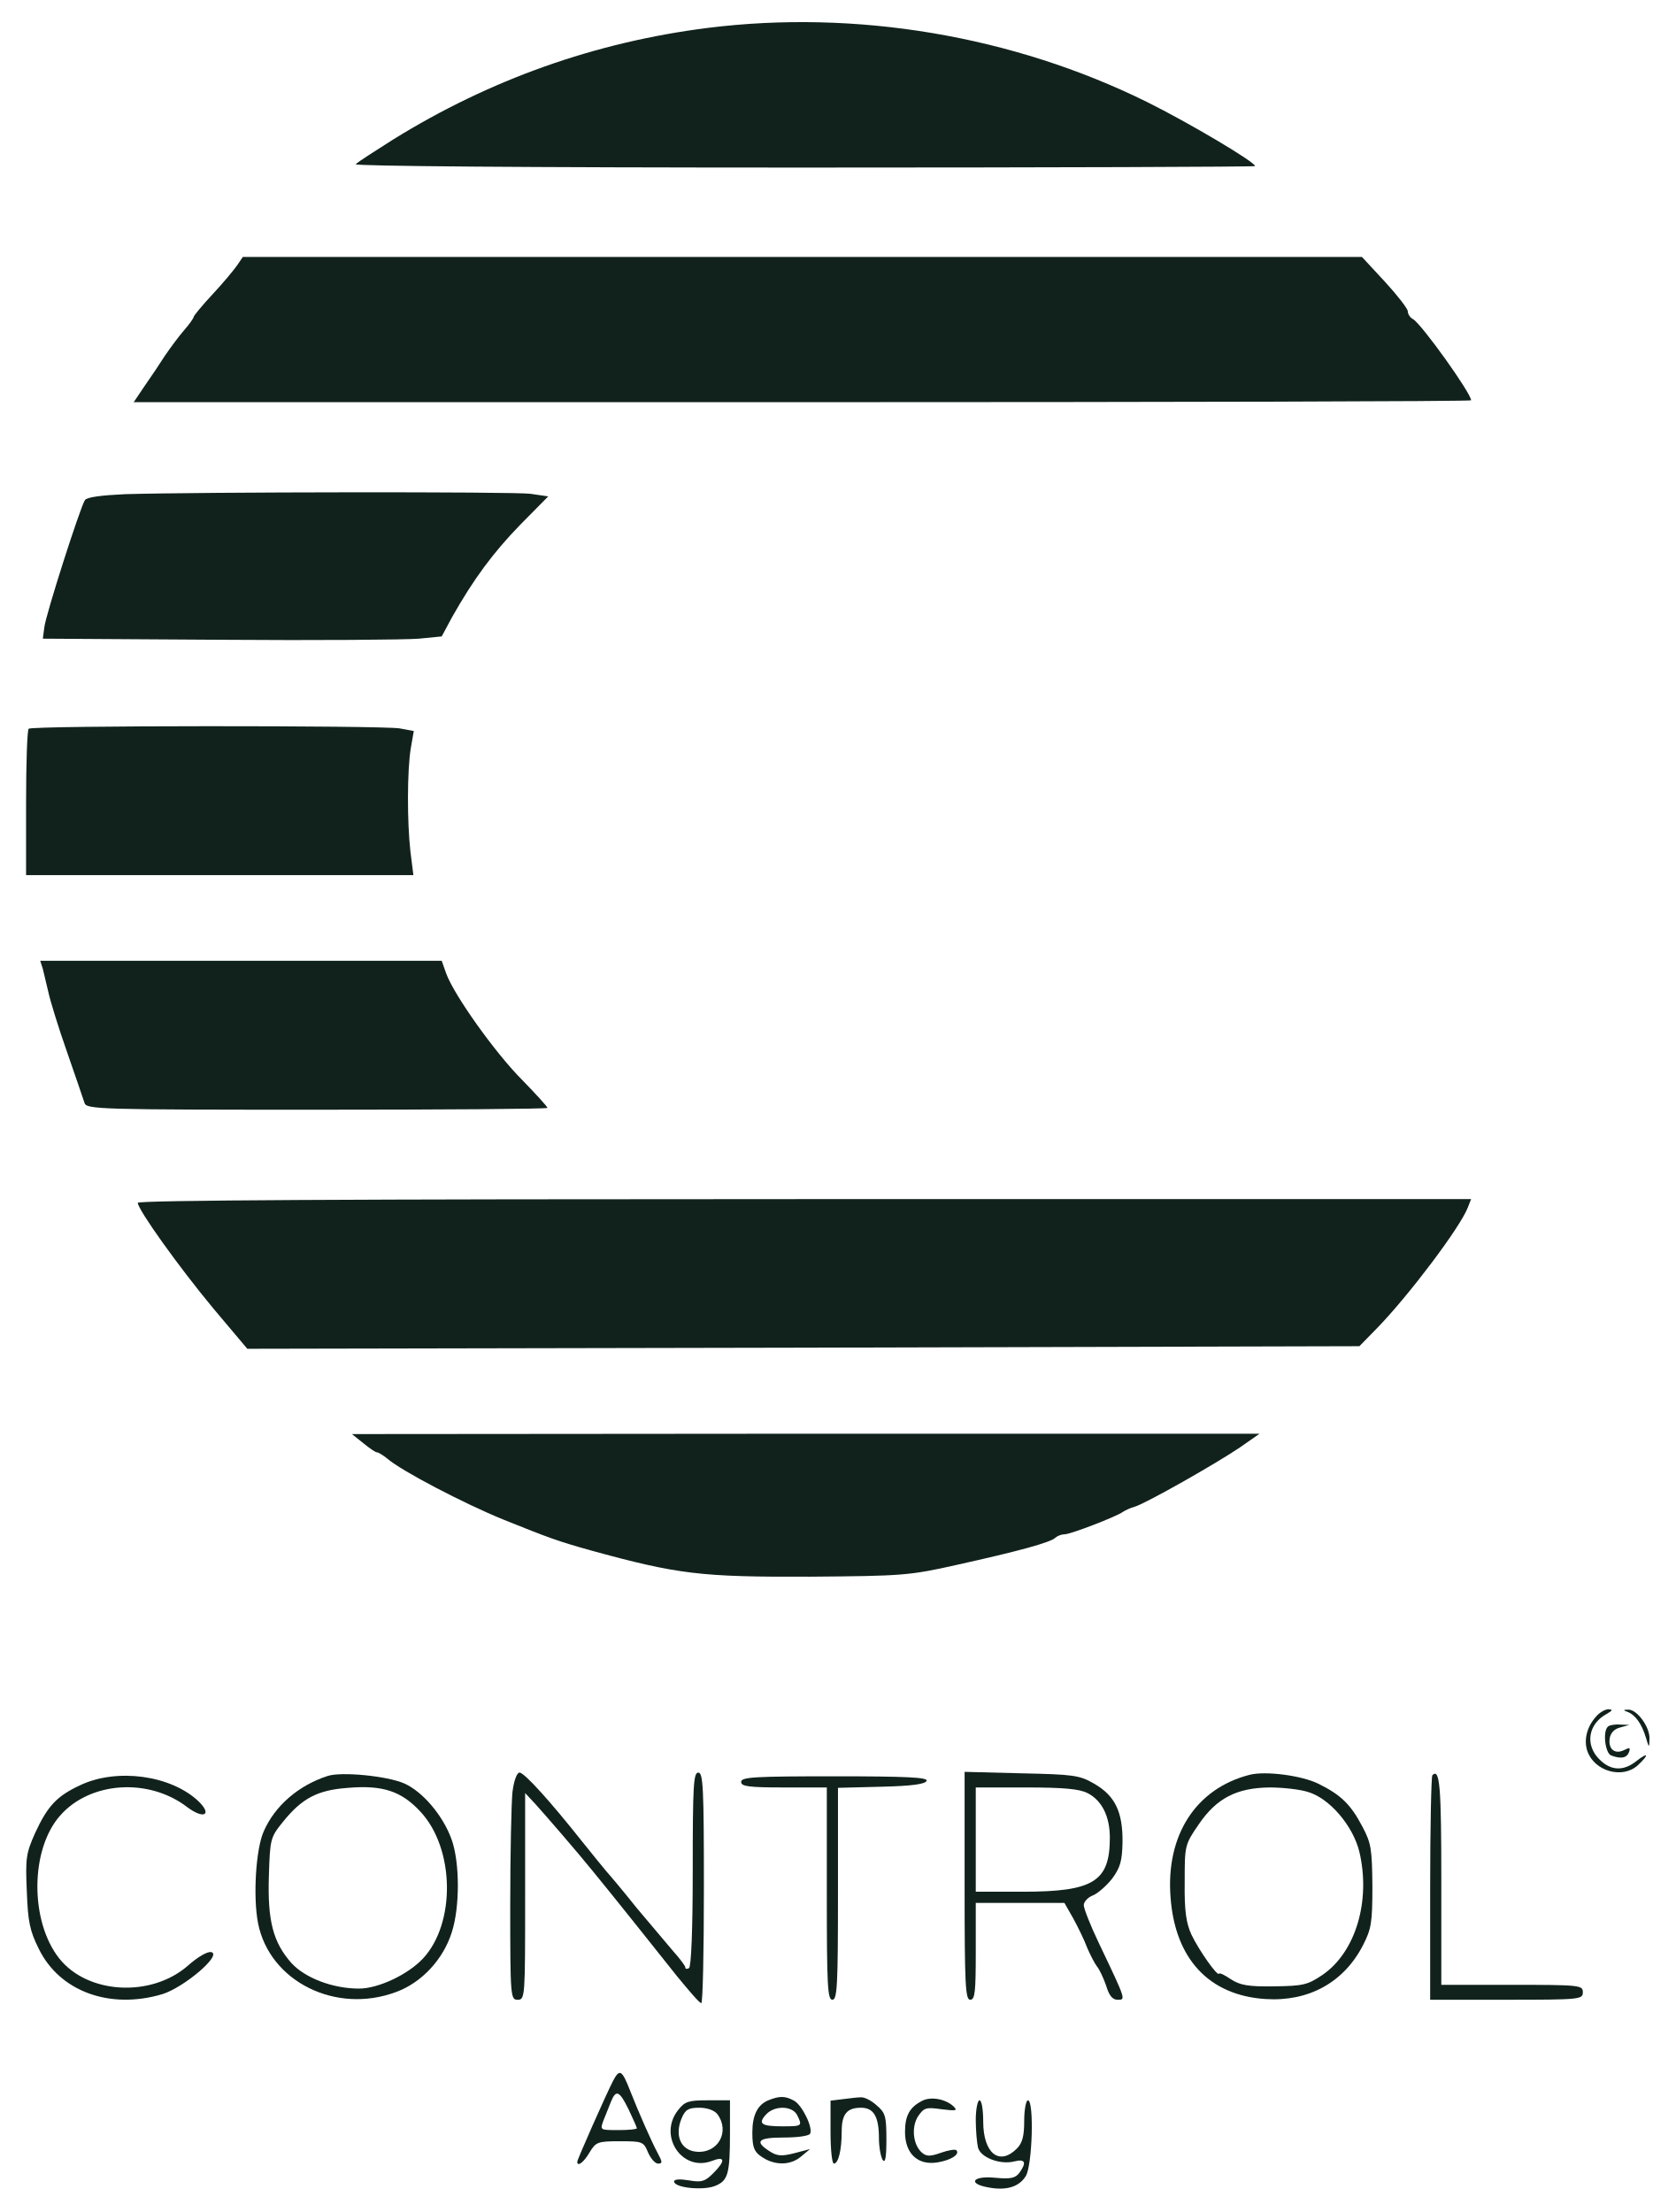
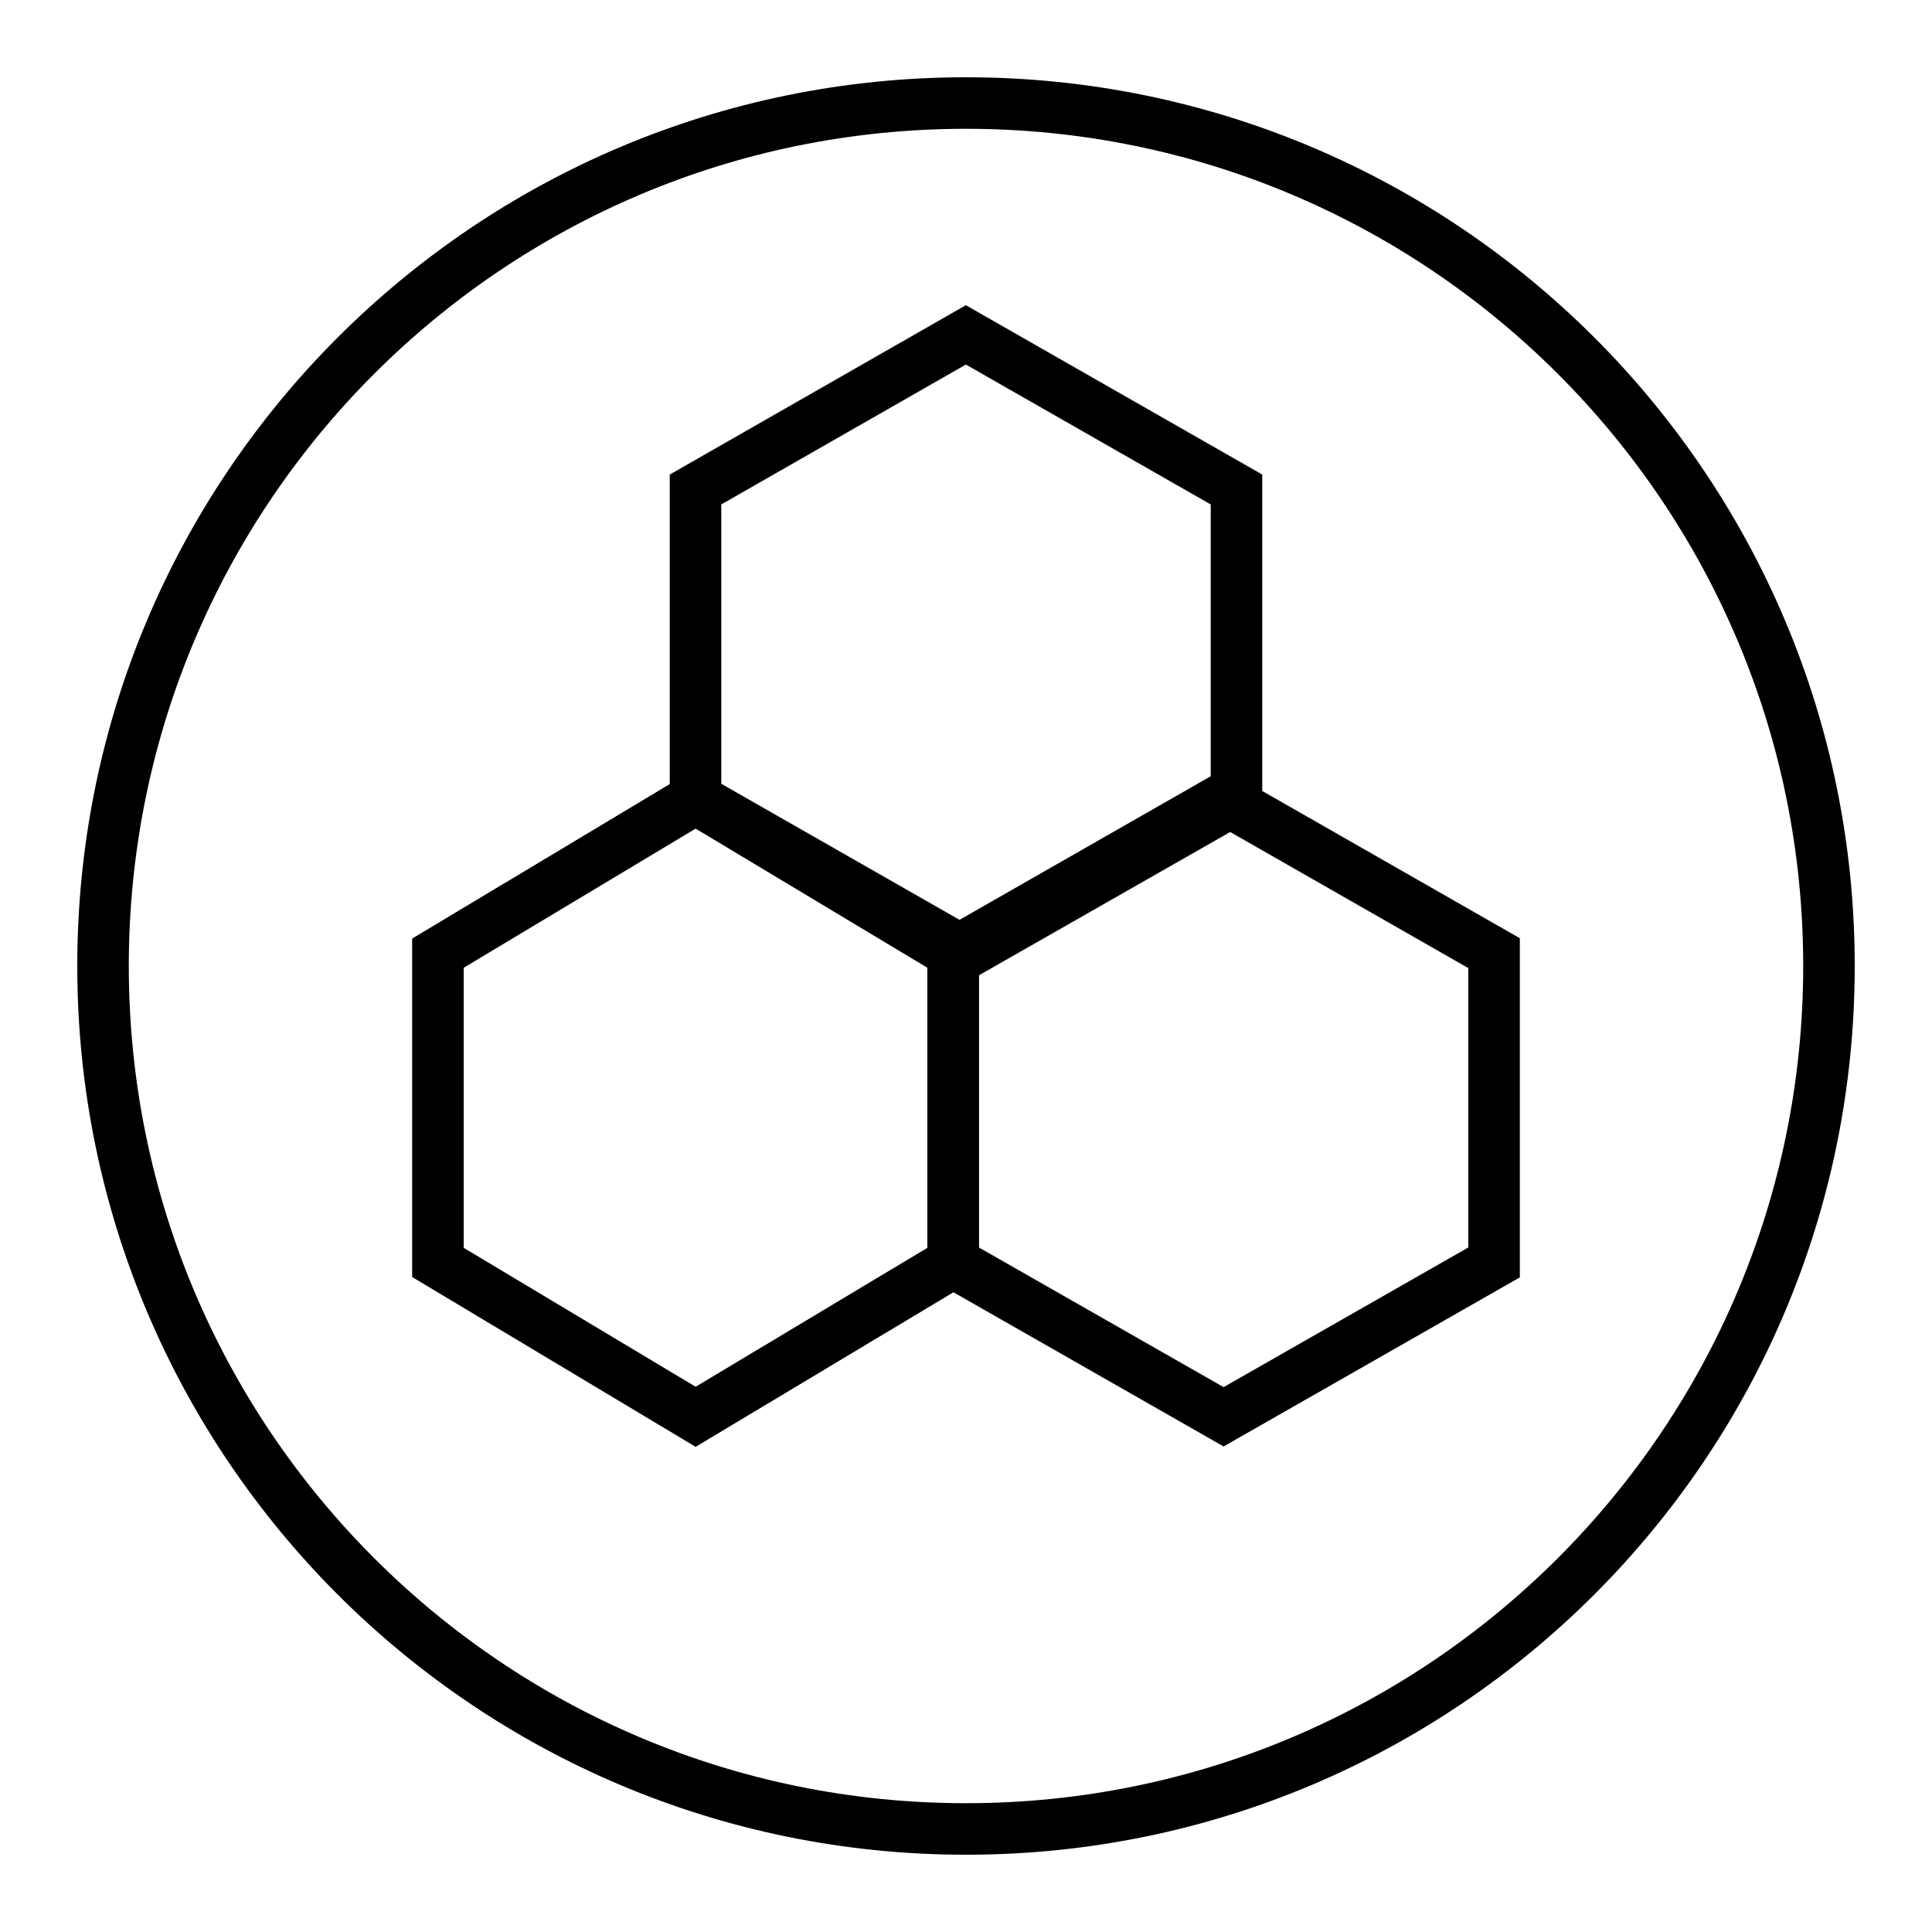
- <svg xmlns="http://www.w3.org/2000/svg" width="50" height="66" viewBox="0 0 50 66" fill="none">
-   <path d="M21.111 0.833C17.767 1.256 14.622 2.367 11.722 4.167C11.178 4.511 10.678 4.833 10.611 4.9C10.556 4.956 15.544 5 23.978 5C31.389 5 37.444 4.978 37.444 4.956C37.444 4.833 35.456 3.656 34.222 3.044C30.222 1.067 25.544 0.278 21.111 0.833Z" fill="#11221D" />
-   <path d="M7.078 7.911C6.978 8.056 6.656 8.444 6.344 8.778C6.033 9.111 5.778 9.422 5.778 9.456C5.778 9.489 5.656 9.667 5.5 9.844C5.344 10.022 5.089 10.367 4.922 10.611C4.767 10.856 4.489 11.267 4.311 11.522L3.989 12H23.933C34.911 12 43.889 11.978 43.889 11.944C43.889 11.733 42.411 9.667 42.156 9.522C42.067 9.478 42 9.367 42 9.289C42 9.211 41.689 8.811 41.322 8.411L40.633 7.667H23.944H7.244L7.078 7.911Z" fill="#11221D" />
-   <path d="M3.722 14.745C3.022 14.778 2.589 14.833 2.533 14.922C2.389 15.145 1.356 18.367 1.322 18.722L1.278 19.056L6.556 19.089C9.456 19.111 12.133 19.089 12.5 19.056L13.178 18.989L13.489 18.411C14.122 17.289 14.711 16.489 15.522 15.656L16.356 14.811L15.822 14.733C15.311 14.667 5.922 14.678 3.722 14.745Z" fill="#11221D" />
-   <path d="M0.856 21.744C0.811 21.778 0.778 22.778 0.778 23.967V26.111H6.556H12.333L12.245 25.411C12.145 24.533 12.145 22.989 12.256 22.322L12.345 21.811L11.922 21.733C11.356 21.644 0.944 21.644 0.856 21.744Z" fill="#11221D" />
-   <path d="M1.278 28.911C1.311 29.055 1.389 29.367 1.445 29.611C1.5 29.867 1.745 30.667 2 31.389C2.256 32.122 2.489 32.811 2.522 32.911C2.578 33.1 3.011 33.111 9.456 33.111C13.245 33.111 16.333 33.089 16.333 33.056C16.333 33.022 15.989 32.644 15.578 32.222C14.778 31.422 13.544 29.689 13.311 29.044L13.178 28.667H7.189H1.2L1.278 28.911Z" fill="#11221D" />
-   <path d="M4.111 35.889C4.111 36.089 5.333 37.8 6.367 39.044L7.378 40.244L23.967 40.211L40.556 40.167L41.1 39.611C42.056 38.622 43.567 36.611 43.789 36.033L43.889 35.778H24C10.444 35.778 4.111 35.811 4.111 35.889Z" fill="#11221D" />
-   <path d="M10.833 43.056C11.022 43.211 11.2 43.333 11.244 43.333C11.289 43.333 11.433 43.422 11.556 43.522C11.978 43.889 13.833 44.856 15 45.333C16.378 45.889 16.656 45.989 17.611 46.256C20.233 46.978 20.911 47.056 24.167 47.044C26.933 47.022 27.122 47.011 28.556 46.689C30.356 46.289 31.356 46.022 31.489 45.878C31.556 45.822 31.678 45.778 31.767 45.778C31.944 45.778 33.322 45.245 33.5 45.111C33.567 45.067 33.722 44.989 33.856 44.956C34.211 44.844 36.267 43.678 36.989 43.189L37.578 42.778H24.044L10.5 42.789L10.833 43.056Z" fill="#11221D" />
-   <path d="M47.633 51.2C47.344 51.511 47.244 51.911 47.356 52.245C47.567 52.856 48.411 53.089 48.867 52.667C49.211 52.344 49.178 52.267 48.822 52.544C48.433 52.856 48.056 52.833 47.722 52.5C47.278 52.067 47.378 51.433 47.944 51.133C48.111 51.033 48.122 51.011 47.989 51C47.889 51 47.733 51.089 47.633 51.2Z" fill="#11221D" />
-   <path d="M48.556 51.078C48.789 51.167 48.978 51.434 49.1 51.834C49.2 52.167 49.2 52.167 49.211 51.878C49.222 51.522 48.833 51 48.578 51.011C48.422 51.011 48.422 51.033 48.556 51.078Z" fill="#11221D" />
-   <path d="M47.967 51.522C47.811 51.667 47.889 52.311 48.067 52.378C48.356 52.489 48.533 52.456 48.6 52.278C48.645 52.145 48.622 52.133 48.467 52.211C48.189 52.356 47.978 52.2 48.022 51.878C48.045 51.711 48.156 51.589 48.333 51.544L48.611 51.467L48.322 51.456C48.167 51.444 48 51.478 47.967 51.522Z" fill="#11221D" />
-   <path d="M9.778 52.989C8.911 53.267 8.2 53.878 7.867 54.645C7.633 55.167 7.544 56.6 7.7 57.389C8.044 59.122 10.022 60.111 11.822 59.434C12.578 59.156 13.222 58.467 13.478 57.656C13.722 56.911 13.722 55.556 13.467 54.867C13.211 54.167 12.611 53.456 12.056 53.211C11.544 52.989 10.189 52.856 9.778 52.989ZM12.544 54.056C13.567 55.156 13.6 57.378 12.622 58.434C12.178 58.911 11.289 59.334 10.711 59.334C9.933 59.334 9.111 59.022 8.7 58.578C8.144 57.956 7.978 57.3 8.022 55.967C8.056 54.867 8.067 54.822 8.444 54.356C9.011 53.656 9.467 53.411 10.378 53.345C11.422 53.256 11.978 53.445 12.544 54.056Z" fill="#11221D" />
-   <path d="M15.289 53.467C15.256 53.789 15.222 55.322 15.222 56.856C15.222 59.589 15.233 59.667 15.444 59.667C15.667 59.667 15.667 59.589 15.667 56.578V53.5L15.978 53.834C16.222 54.1 17.278 55.322 17.689 55.834C18.156 56.4 19.7 58.334 20.2 58.967C20.556 59.4 20.867 59.767 20.922 59.767C20.967 59.778 21 58.222 21 56.334C21 53.345 20.978 52.889 20.833 52.889C20.689 52.889 20.667 53.278 20.667 55.767C20.667 57.578 20.622 58.678 20.556 58.722C20.5 58.756 20.445 58.756 20.445 58.7C20.445 58.656 20.278 58.434 20.078 58.211C19.889 57.989 19.4 57.411 19 56.934C18.611 56.445 18.2 55.956 18.089 55.834C17.989 55.711 17.656 55.311 17.367 54.945C16.433 53.767 15.645 52.889 15.5 52.889C15.422 52.889 15.333 53.122 15.289 53.467Z" fill="#11221D" />
-   <path d="M28.778 56.267C28.778 59.211 28.8 59.667 28.945 59.667C29.089 59.667 29.111 59.433 29.111 58.222V56.778H30.433H31.756L32.022 57.245C32.167 57.511 32.356 57.9 32.433 58.111C32.522 58.322 32.656 58.578 32.722 58.667C32.8 58.756 32.922 59.022 33 59.245C33.089 59.544 33.189 59.667 33.344 59.667C33.589 59.667 33.6 59.689 32.789 57.989C32.533 57.456 32.333 56.944 32.333 56.844C32.333 56.745 32.456 56.611 32.6 56.556C32.745 56.5 33 56.278 33.178 56.056C33.422 55.722 33.478 55.533 33.489 54.967C33.5 54.067 33.267 53.578 32.645 53.222C32.211 52.967 32.022 52.944 30.478 52.911L28.778 52.867V56.267ZM32.444 53.5C32.878 53.722 33.111 54.2 33.111 54.833C33.111 56.145 32.622 56.444 30.5 56.444H29.111V54.889V53.333H30.611C31.744 53.333 32.2 53.378 32.444 53.5Z" fill="#11221D" />
-   <path d="M37.278 52.956C35.678 53.367 34.778 54.756 34.922 56.611C35.056 58.444 36.067 59.533 37.745 59.645C39.044 59.733 40.1 59.145 40.667 58.033C40.911 57.556 40.944 57.367 40.944 56.278C40.933 55.178 40.911 55 40.645 54.5C40.3 53.844 40.011 53.556 39.333 53.222C38.844 52.978 37.756 52.833 37.278 52.956ZM39.022 53.467C39.667 53.656 40.367 54.478 40.556 55.256C40.9 56.722 40.444 58.256 39.444 58.933C39.011 59.222 38.878 59.256 38.011 59.267C37.233 59.278 37 59.233 36.722 59.056C36.544 58.933 36.389 58.856 36.367 58.889C36.322 58.978 35.767 58.189 35.544 57.722C35.389 57.378 35.333 57.022 35.344 56.167C35.344 55.067 35.344 55.044 35.756 54.444C36.289 53.656 36.889 53.344 37.878 53.333C38.267 53.333 38.778 53.389 39.022 53.467Z" fill="#11221D" />
-   <path d="M42.733 52.967C42.7 53 42.667 54.533 42.667 56.356V59.667H44.944C47.145 59.667 47.222 59.656 47.222 59.444C47.222 59.233 47.145 59.222 45.111 59.222H43V56.122C43 53.3 42.956 52.745 42.733 52.967Z" fill="#11221D" />
-   <path d="M2.389 53.267C1.7 53.589 1.422 53.878 1.044 54.7C0.778 55.3 0.756 55.445 0.8 56.434C0.833 57.334 0.889 57.611 1.156 58.145C1.778 59.422 3.278 59.967 4.844 59.5C5.489 59.3 6.644 58.322 6.3 58.245C6.189 58.222 5.9 58.389 5.611 58.645C4.511 59.611 2.611 59.5 1.767 58.434C0.889 57.322 0.9 55.189 1.789 54.178C2.678 53.156 4.433 53.033 5.589 53.922C6.078 54.289 6.344 54.156 5.922 53.745C5.1 52.967 3.489 52.745 2.389 53.267Z" fill="#11221D" />
-   <path d="M22.111 53.167C22.111 53.3 22.322 53.333 23.389 53.333H24.667V56.5C24.667 59.245 24.689 59.667 24.833 59.667C24.978 59.667 25 59.245 25 56.5V53.344L26.3 53.311C27.211 53.289 27.611 53.233 27.645 53.133C27.678 53.033 27.078 53 24.9 53C22.5 53 22.111 53.022 22.111 53.167Z" fill="#11221D" />
-   <path d="M18.289 62.089C18.078 62.5 17.222 64.433 17.222 64.5C17.222 64.667 17.422 64.511 17.589 64.222C17.778 63.911 17.833 63.889 18.489 63.889C19.167 63.889 19.2 63.9 19.333 64.222C19.411 64.4 19.544 64.556 19.633 64.556C19.767 64.556 19.767 64.511 19.622 64.244C19.422 63.867 19.056 63.033 18.811 62.411C18.556 61.756 18.489 61.711 18.289 62.089ZM18.756 62.944C18.889 63.222 19 63.478 19 63.5C19 63.533 18.756 63.556 18.445 63.556C17.9 63.556 17.9 63.556 18 63.278C18.067 63.122 18.156 62.878 18.222 62.722C18.378 62.333 18.478 62.378 18.756 62.944Z" fill="#11221D" />
-   <path d="M22.922 62.667C22.6 62.8 22.445 63.111 22.445 63.633C22.445 64.122 22.511 64.245 22.856 64.433C23.211 64.611 23.611 64.589 23.9 64.344L24.167 64.122L23.7 64.245C23.311 64.344 23.178 64.333 22.945 64.178C22.5 63.889 22.622 63.778 23.378 63.778C23.778 63.778 24.122 63.733 24.167 63.667C24.267 63.5 23.933 62.811 23.689 62.678C23.422 62.533 23.256 62.533 22.922 62.667ZM23.778 63.1C23.945 63.433 23.933 63.444 23.356 63.444C22.711 63.444 22.6 63.367 22.856 63.089C23.1 62.822 23.622 62.822 23.778 63.1Z" fill="#11221D" />
-   <path d="M25.145 62.633L24.778 62.678V63.622C24.778 64.133 24.822 64.556 24.878 64.556C25.011 64.556 25.111 64.156 25.111 63.6C25.111 63.078 25.267 62.889 25.689 62.889C26.067 62.889 26.222 63.156 26.222 63.8C26.222 64.067 26.278 64.356 26.333 64.445C26.411 64.556 26.445 64.378 26.445 63.833C26.445 63.133 26.411 63.033 26.145 62.811C25.989 62.667 25.778 62.567 25.678 62.578C25.578 62.578 25.333 62.611 25.145 62.633Z" fill="#11221D" />
-   <path d="M27.5 62.689C27.133 62.878 27 63.133 27 63.611C27 64.256 27.378 64.611 27.956 64.522C28.378 64.456 28.644 64.278 28.533 64.156C28.489 64.122 28.289 64.156 28.067 64.234C27.756 64.345 27.644 64.345 27.511 64.234C27.244 64.011 27.178 63.478 27.389 63.145C27.567 62.889 27.622 62.867 28.089 62.934C28.533 62.989 28.578 62.978 28.444 62.845C28.2 62.622 27.756 62.545 27.5 62.689Z" fill="#11221D" />
-   <path d="M20.233 62.956C19.622 63.722 20.345 64.811 21.233 64.478C21.633 64.322 21.656 64.467 21.278 64.844C21.033 65.089 20.933 65.122 20.556 65.056C20.278 65.011 20.111 65.022 20.111 65.089C20.111 65.278 20.978 65.367 21.333 65.222C21.722 65.067 21.778 64.867 21.778 63.633V62.667H21.122C20.544 62.667 20.433 62.7 20.233 62.956ZM21.4 63.078C21.789 63.6 21.422 64.267 20.767 64.2C20.311 64.156 20.122 63.722 20.333 63.211C20.445 62.944 20.533 62.889 20.867 62.889C21.1 62.889 21.311 62.967 21.4 63.078Z" fill="#11221D" />
-   <path d="M29.111 63.245C29.111 63.567 29.145 63.944 29.178 64.078C29.256 64.378 29.845 64.6 30.267 64.489C30.589 64.411 30.633 64.522 30.411 64.833C30.289 64.989 30.156 65.022 29.689 64.978C29.011 64.911 28.856 65.156 29.489 65.267C30.011 65.367 30.4 65.256 30.6 64.933C30.8 64.633 30.856 62.667 30.667 62.667C30.611 62.667 30.556 62.944 30.556 63.278C30.556 63.745 30.5 63.944 30.333 64.111C29.811 64.633 29.333 64.245 29.333 63.3C29.333 62.956 29.289 62.667 29.222 62.667C29.167 62.667 29.111 62.933 29.111 63.245Z" fill="#11221D" />
+ <svg xmlns="http://www.w3.org/2000/svg" width="75" height="75" viewBox="0 0 75 75" fill="none">
+   <path d="M27 19.002V31.007L37.495 37L48 31.007V19.002L37.495 13L27 19.002Z" stroke="black" stroke-width="2" stroke-miterlimit="10" />
+   <path d="M17 37.002V49.007L27.005 55L37 49.007V37.002L27.005 31L17 37.002Z" stroke="black" stroke-width="2" stroke-miterlimit="10" />
+   <path d="M37 37.002V49.007L47.5 55L58 49.007V37.002L47.5 31L37 37.002Z" stroke="black" stroke-width="2" stroke-miterlimit="10" />
+   <path d="M37.5 71C56.002 71 71 56.002 71 37.5C71 18.998 56.002 4 37.5 4C18.998 4 4 18.998 4 37.5C4 56.002 18.998 71 37.5 71Z" stroke="black" stroke-width="2" stroke-miterlimit="10" />
</svg>
